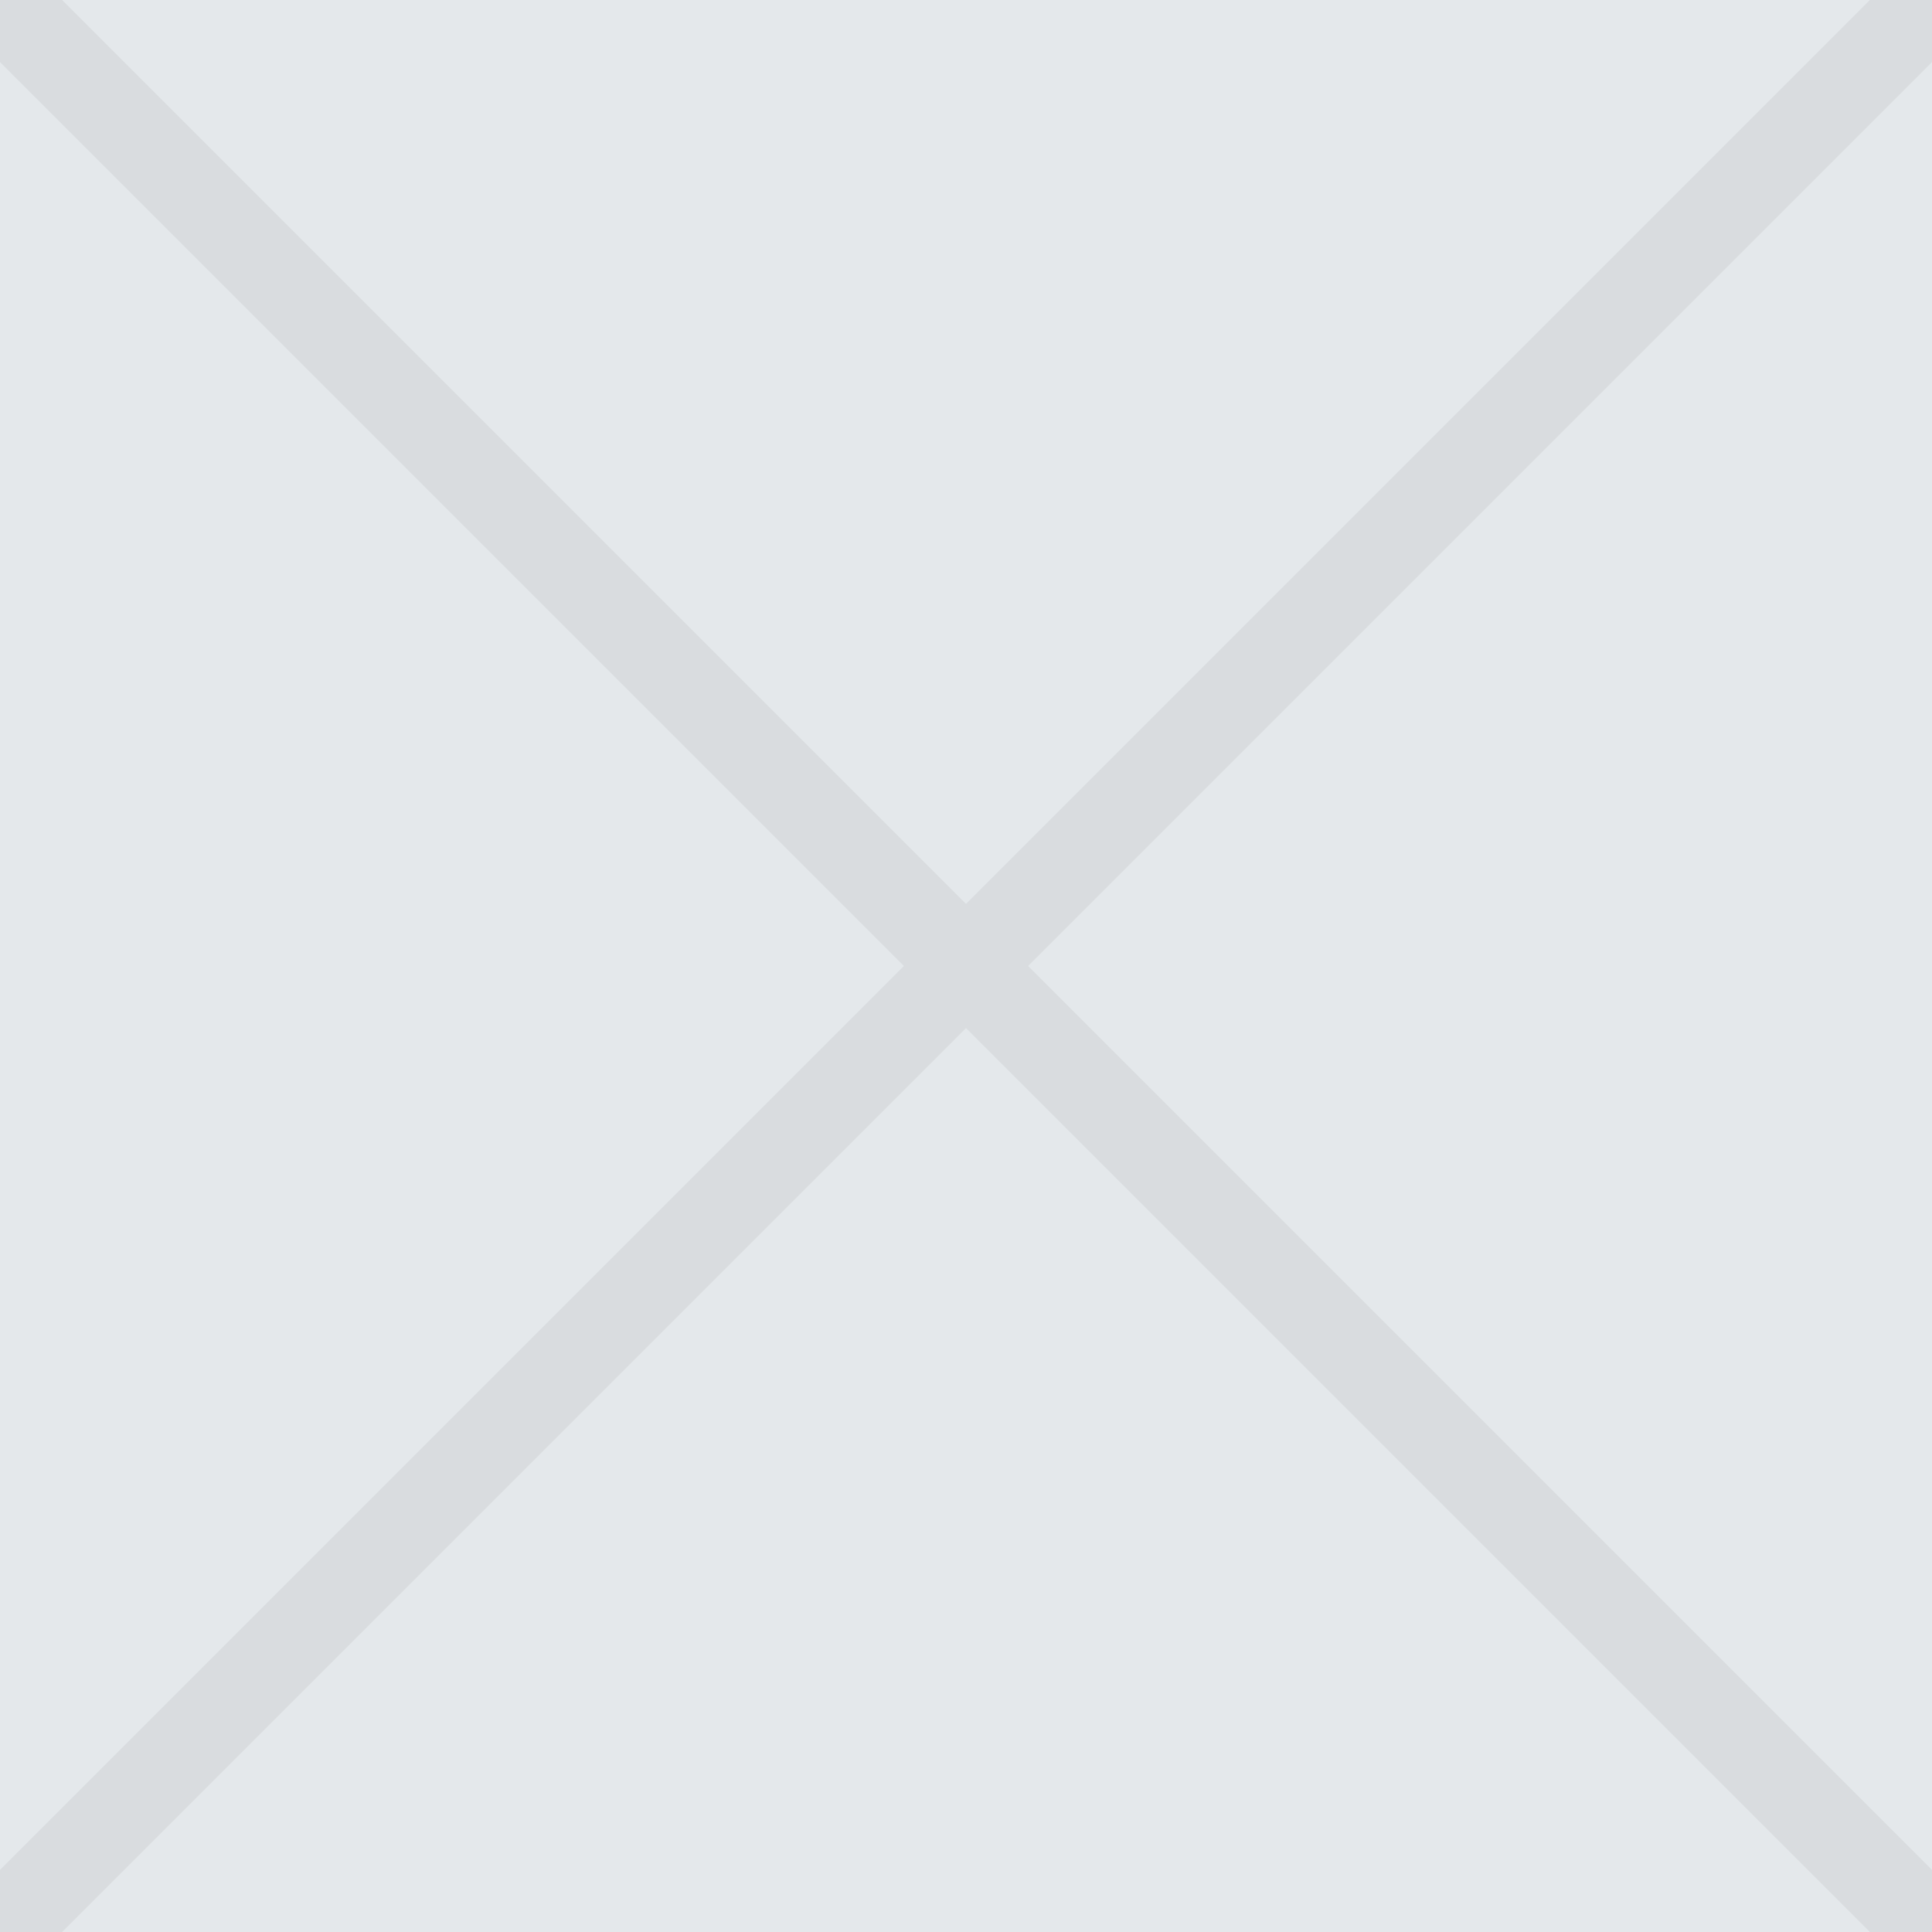
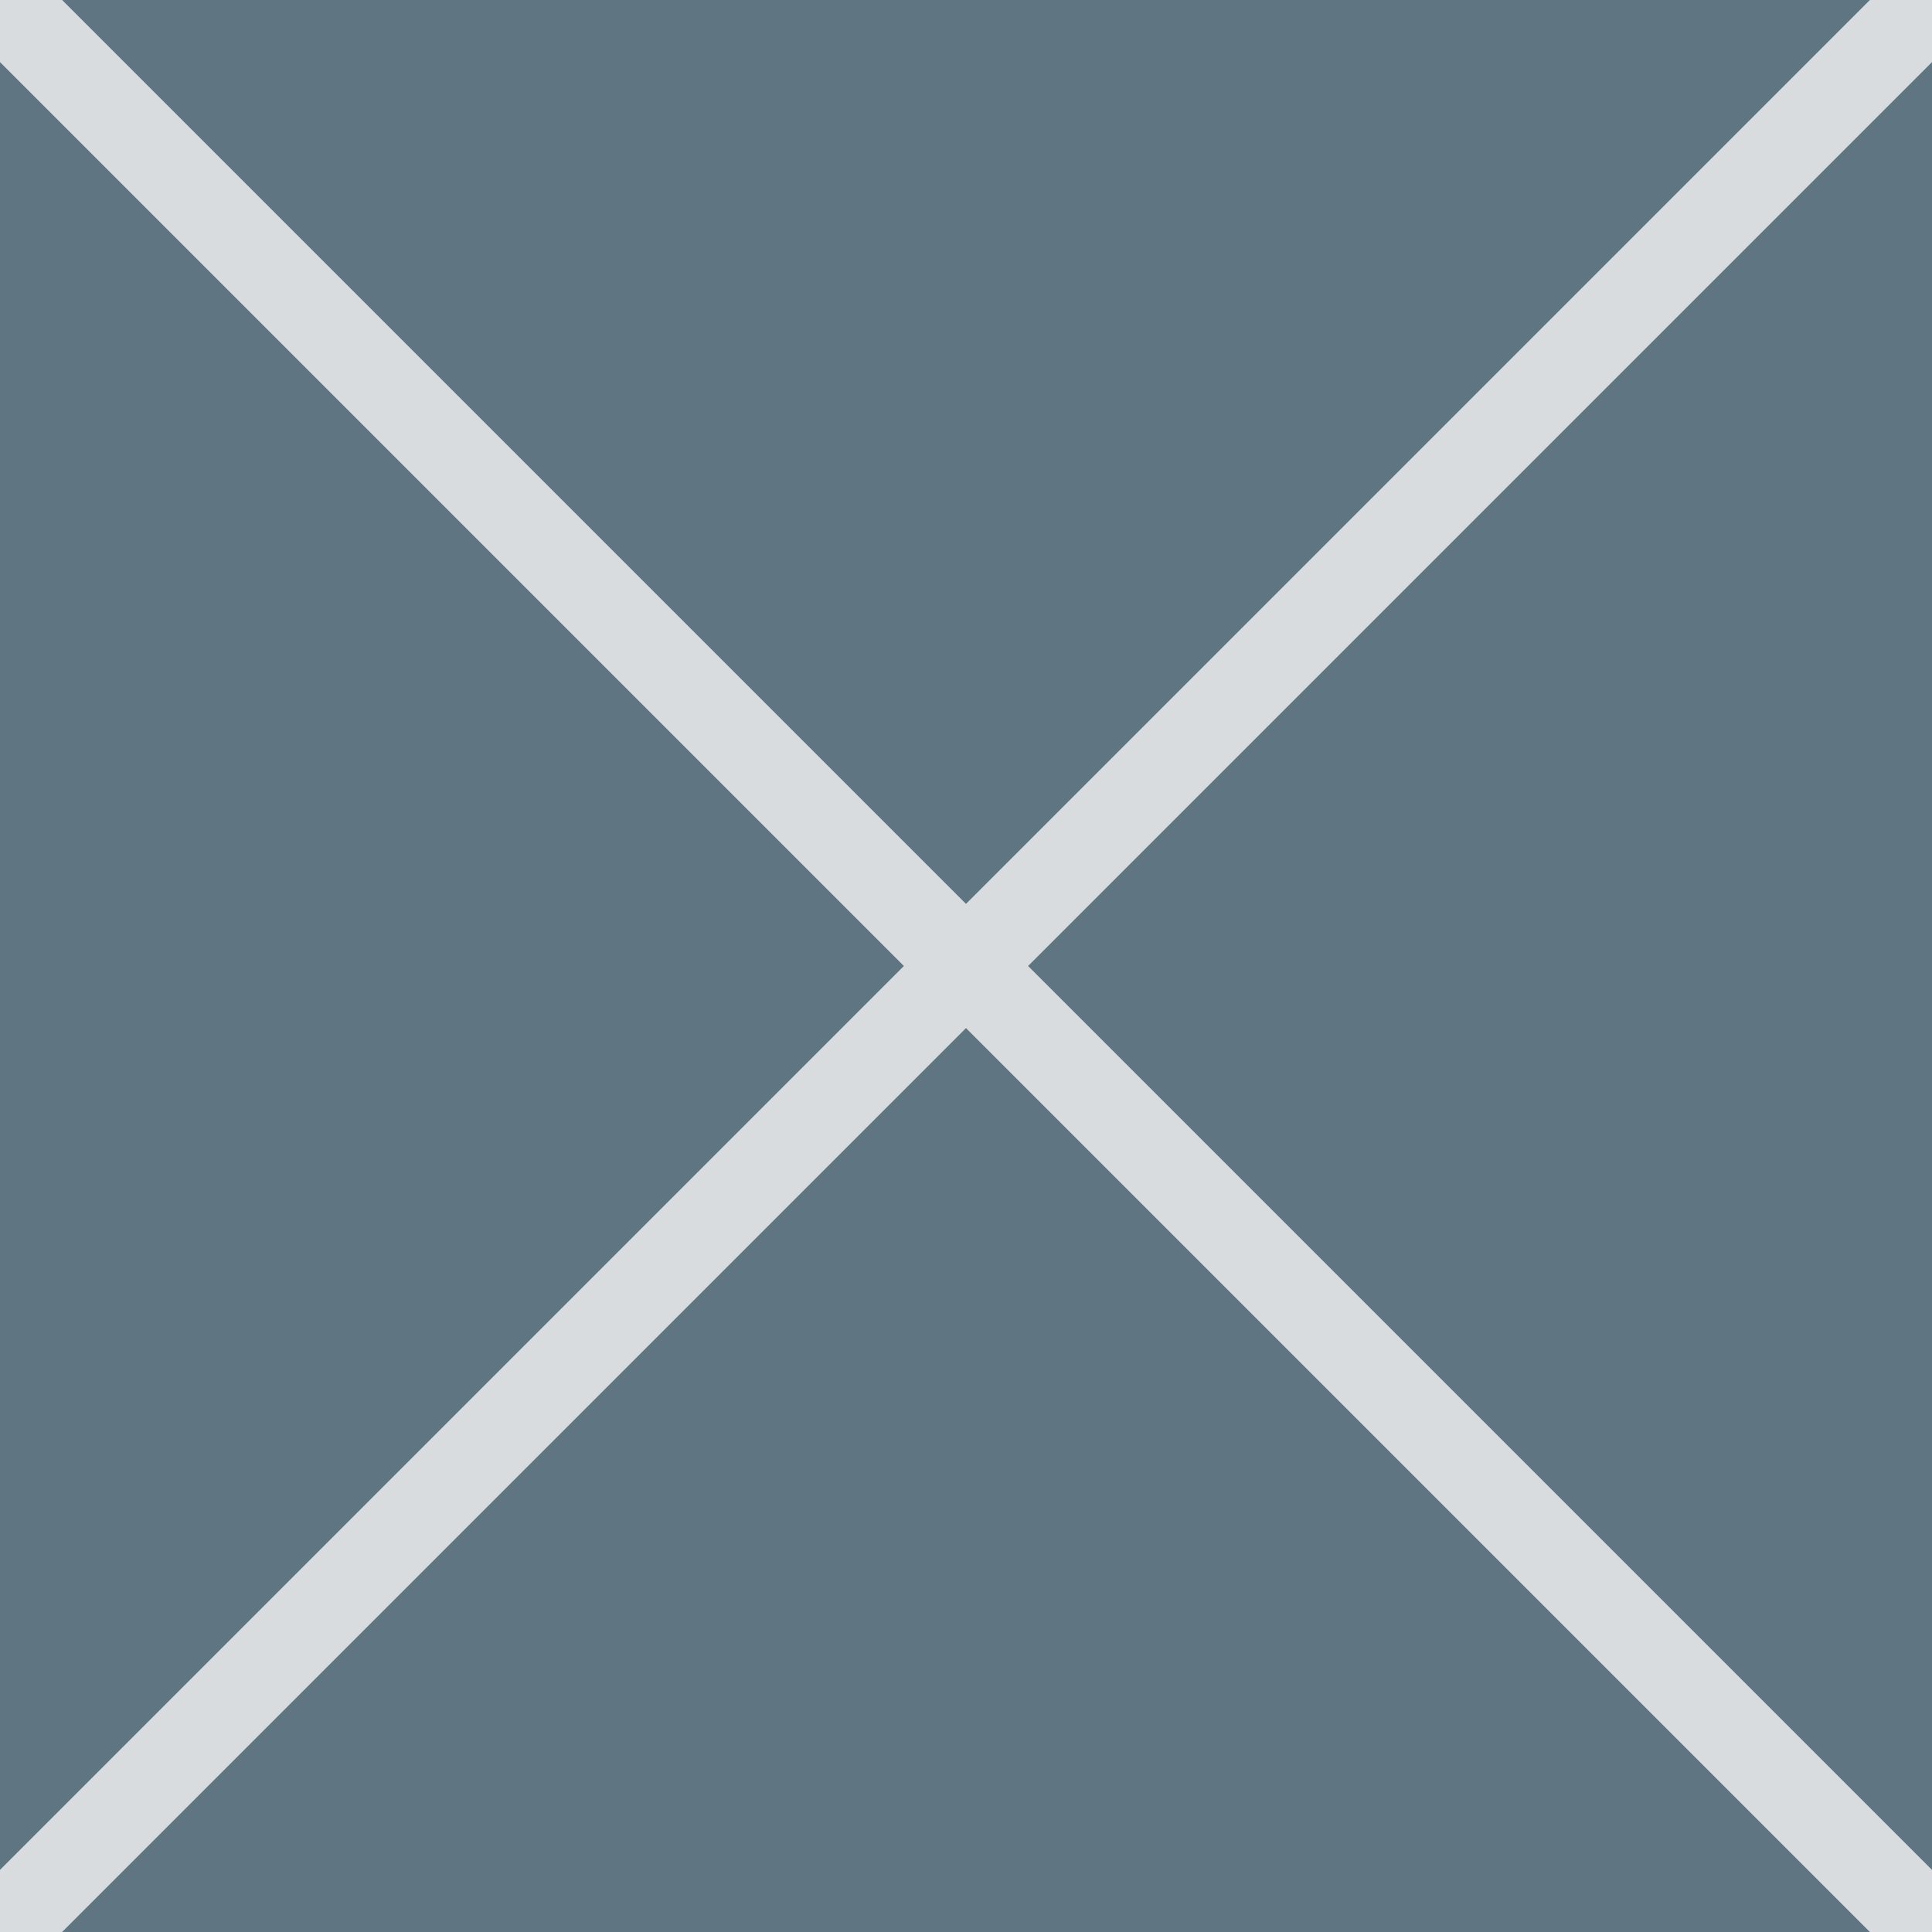
<svg xmlns="http://www.w3.org/2000/svg" width="22px" height="22px" version="1.1">
  <g id="placeholder" stroke="none" stroke-width="1" fill="none" fill-rule="evenodd">
-     <rect id="Field-box-Copy" fill="#E4E8EB" x="0" y="0" width="22" height="22">
+     <rect id="Field-box-Copy" fill="#5F7682" x="0" y="0" width="22" height="22">
		</rect>
    <path d="M0,0.08 L21.92,22" id="Line" stroke="#D9DCDF" stroke-linecap="square" transform="translate(10.96016, 11.03984) scale(1, -1) translate(-10.96016, -11.03984) ">
		</path>
    <path d="M0.08,0.08 L22,22" id="Line" stroke="#D9DCDF" stroke-linecap="square" transform="translate(11.03984, 11.03984) scale(-1, -1) translate(-11.03984, -11.03984) ">
		</path>
  </g>
</svg>
